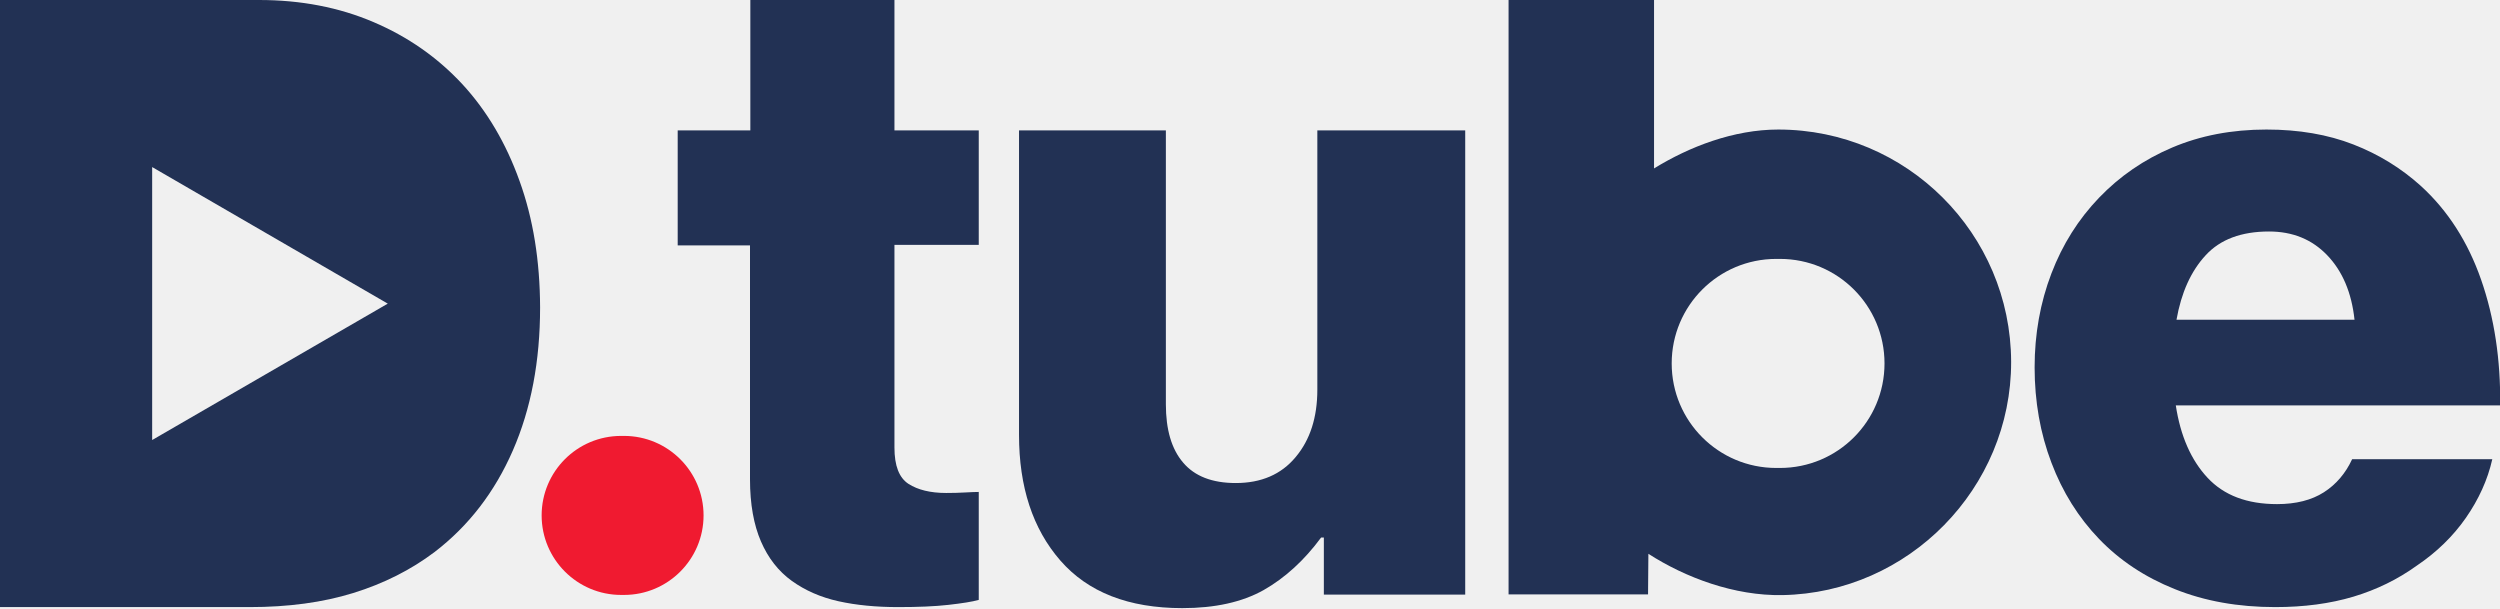
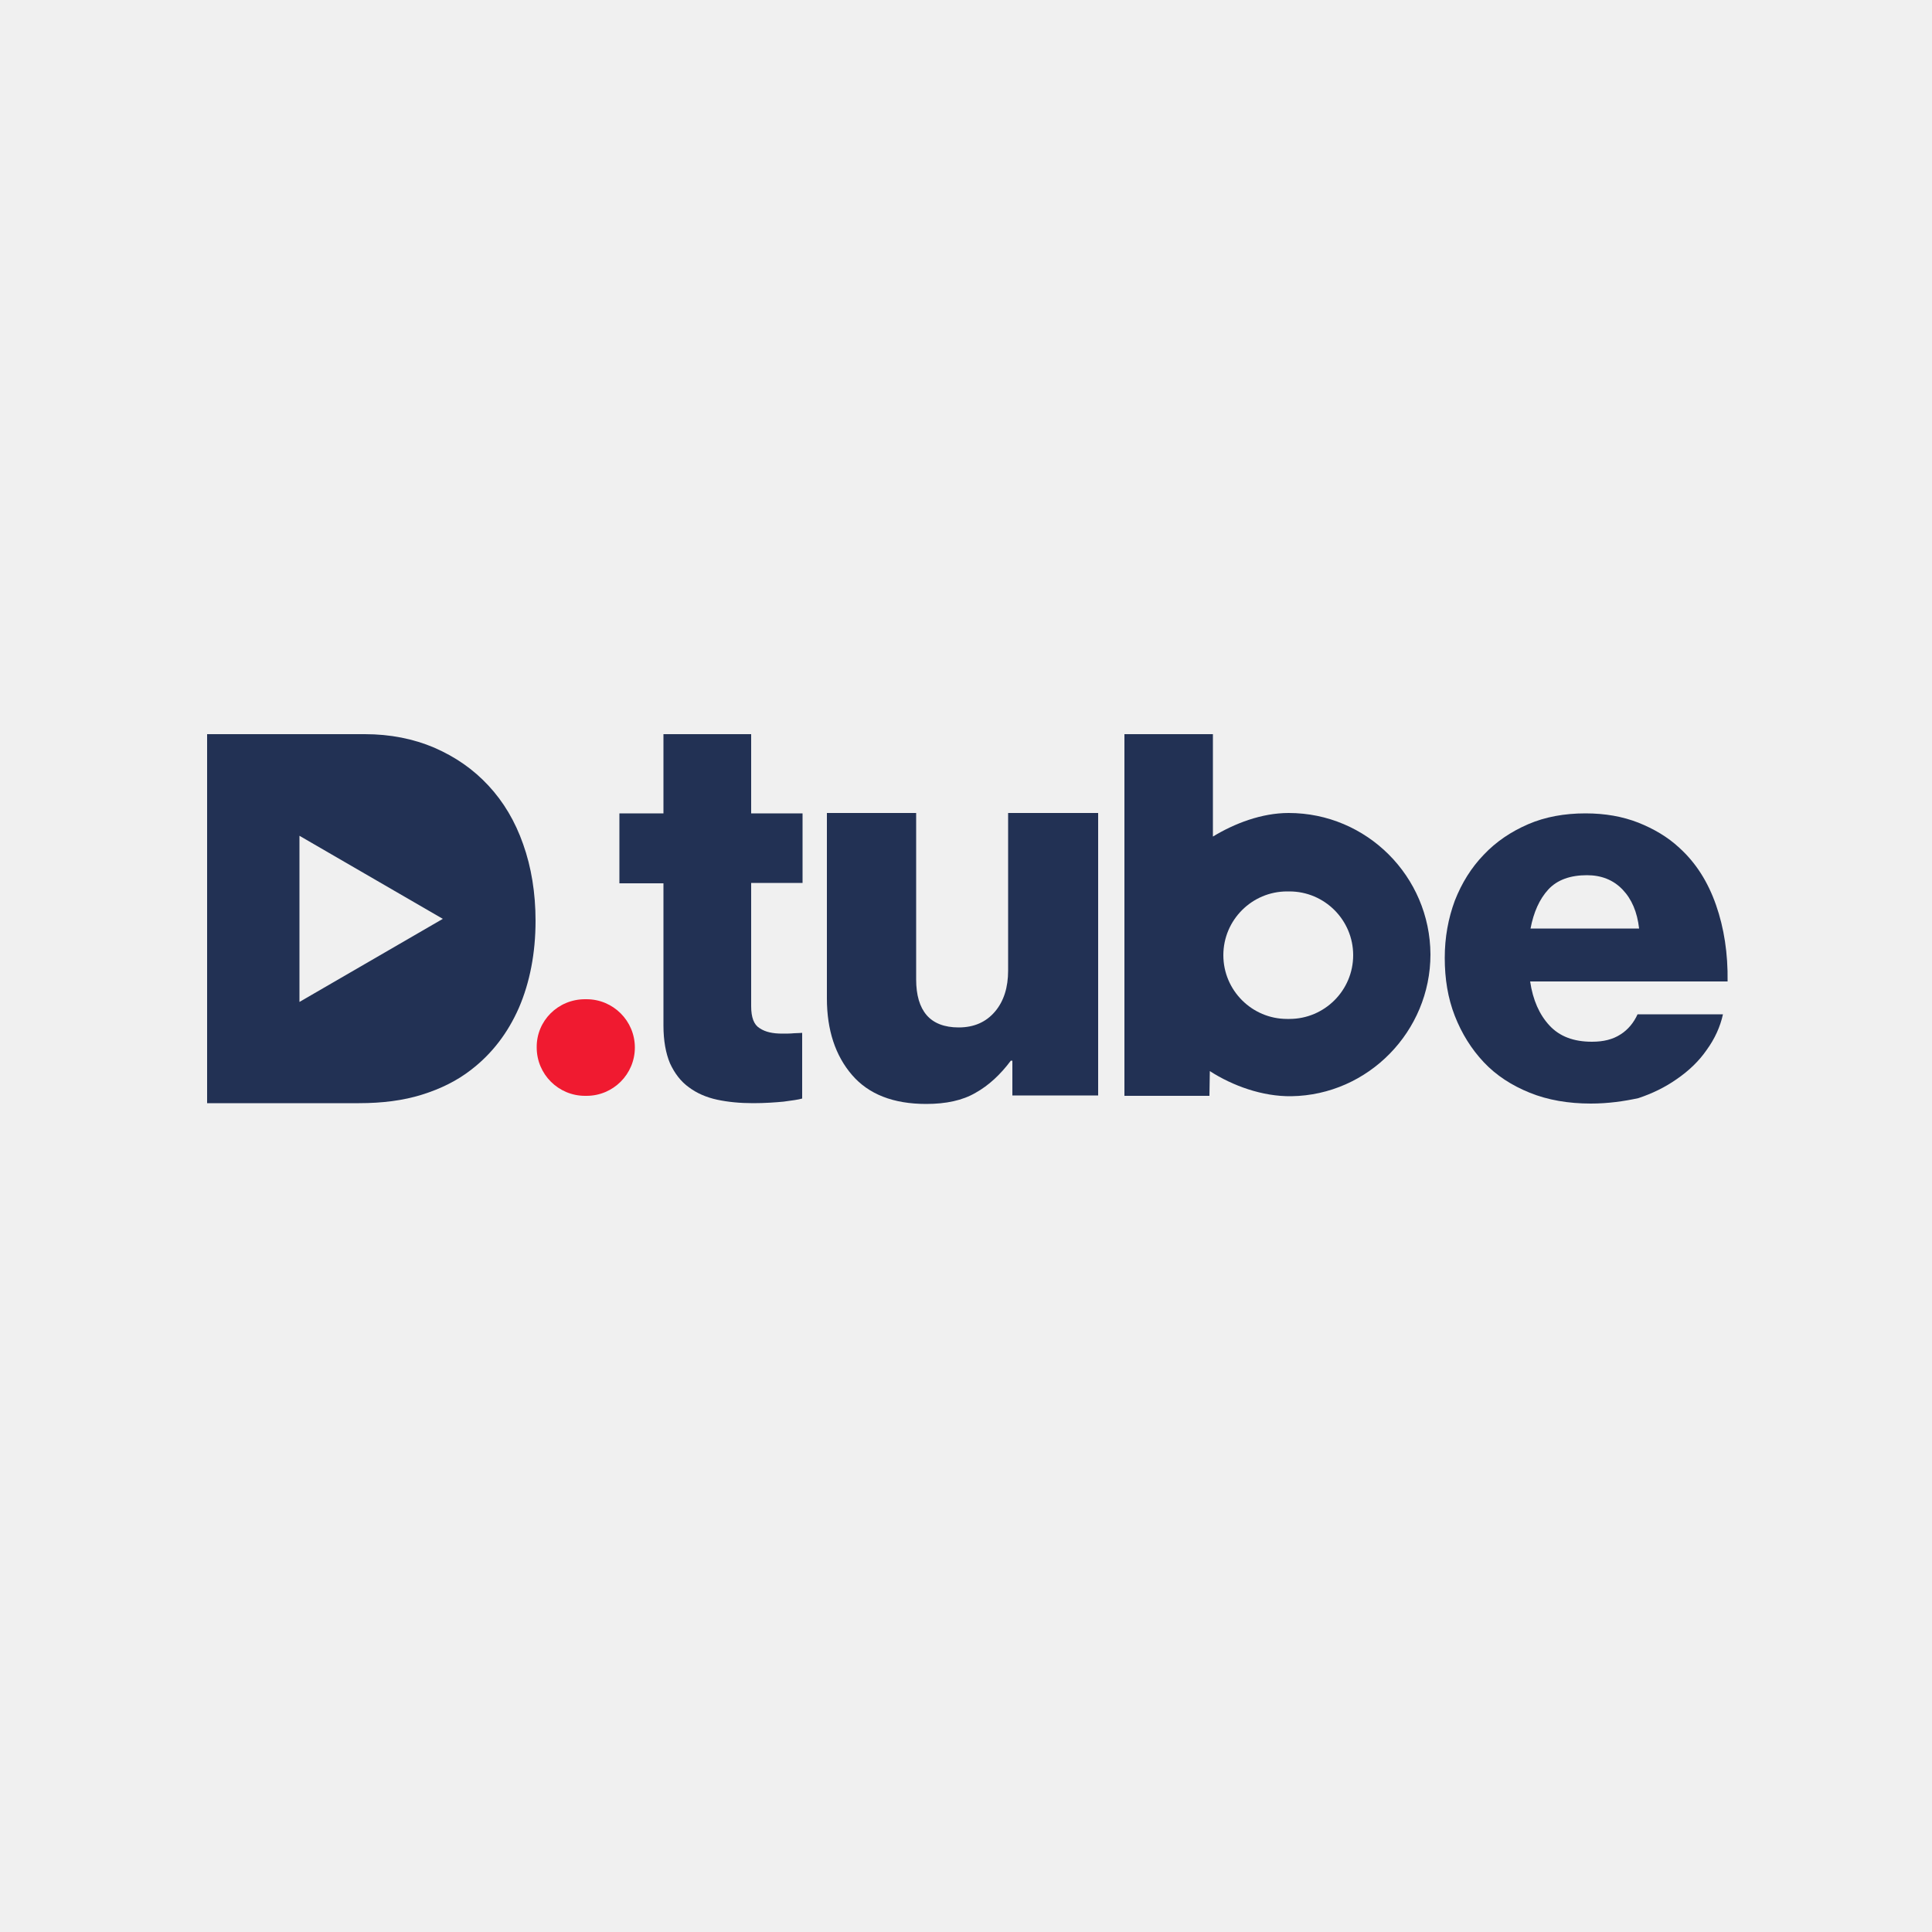
- <svg xmlns="http://www.w3.org/2000/svg" version="1.1" id="Calque_1" x="0px" y="0px" viewBox="0 0 1459 354.9" style="enable-background:new 0 0 1459 354.9;" xml:space="preserve">
+ <svg xmlns="http://www.w3.org/2000/svg" version="1.1" id="Layer_1" x="0px" y="0px" viewBox="0 0 500 500" style="enable-background:new 0 0 500 500;" xml:space="preserve">
  <style type="text/css">
	.st0{fill:#223154;}
	.st1{fill:#F01A30;}
+ 	.st2{fill:#FFFFFF;}
+ 	.st3{fill:#E6E6E6;}
+ 	.st4{fill:#333333;}
+ 	.st5{fill:none;stroke:#333333;stroke-width:0.5;stroke-miterlimit:10;}
</style>
-   <path class="st0" d="M690,354.9c-31.4,0-55.1-9.3-71.2-27.8c-16.1-18.5-24.1-42.9-24.1-73.3V76.1h85.7v159.8  c0,14.8,3.3,26.2,10.1,34.1c6.7,7.9,16.9,11.9,30.7,11.9c14.8,0,26.5-5,34.9-15.1c8.5-10.1,12.7-23.2,12.7-39.4V76.1h86.3V347h-82.5  v-33.3H771c-9.9,13.4-21.1,23.6-33.6,30.7C724.9,351.4,709.1,354.9,690,354.9z" />
-   <path class="st0" d="M319.2,76.1" />
-   <path class="st0" d="M1327.8,354.3c-21.6,0-41.2-3.5-58.6-10.5c-17.5-7-32.2-16.8-44.2-29.3c-12-12.5-21.3-27.3-27.8-44.5  c-6.5-17.1-9.8-35.7-9.8-55.6c0-19.5,3.3-37.8,9.8-54.8c6.5-17,15.8-31.7,27.8-44.2c12-12.5,26.2-22.3,42.7-29.3  c16.5-7,34.8-10.5,55-10.5c18.9,0,35.8,2.9,50.7,8.7c14.9,5.8,28,13.9,39.4,24.2c15.8,14.4,27.5,32.7,35.2,54.8  c7.7,22.1,11.4,46.6,11.1,73.3h-189.3c2.7,17.8,8.9,31.9,18.5,42.2c9.6,10.3,23.1,15.4,40.6,15.4c11,0,20.1-2.3,27.3-6.9  c7.2-4.6,12.7-11.1,16.5-19.3h81.8c-2.7,12-7.9,23.4-15.4,34.2c-7.5,10.8-17.2,20.2-28.8,28c-11,7.9-23.2,13.9-36.8,18  C1359.8,352.3,1344.6,354.3,1327.8,354.3z M1374.1,186.6c-1.7-15.8-7-28.3-15.9-37.6c-8.9-9.3-20.2-13.9-34-13.9  c-16.1,0-28.5,4.6-37,13.9c-8.6,9.3-14.2,21.8-17,37.6H1374.1z" />
-   <path class="st0" d="M1037.8,75.6c-26,0-51.9,10-72.5,22.7l0-98.3h-84.9v346.9h81.4l0.2-23.7c21.8,14,50.3,24.6,78.2,24.1  c73.7-1.3,133.6-62.4,133.5-136.1C1173.5,136.3,1112.7,75.6,1037.8,75.6z M1099.8,212.1c0,33.7-27.3,61-61,61h-2.2  c-33.7,0-61-27.3-61-61v0c0-33.7,27.3-61,61-61h2.2C1072.5,151.1,1099.8,178.4,1099.8,212.1L1099.8,212.1z" />
+   <path class="st0" d="M239.7,285.7c-8.5,0-14.9-2.5-19.2-7.5c-4.3-5-6.5-11.6-6.5-19.8v-48h23.1v43.1c0,4,0.9,7.1,2.7,9.2  c1.8,2.1,4.6,3.2,8.3,3.2c4,0,7.1-1.4,9.4-4.1c2.3-2.7,3.4-6.3,3.4-10.6v-40.8h23.3v73.1H262v-9h-0.4c-2.7,3.6-5.7,6.4-9.1,8.3  C249.1,284.8,244.8,285.7,239.7,285.7z" />
+   <path class="st0" d="M411.7,285.6c-5.8,0-11.1-0.9-15.8-2.8c-4.7-1.9-8.7-4.5-11.9-7.9c-3.2-3.4-5.7-7.4-7.5-12  c-1.8-4.6-2.6-9.6-2.6-15c0-5.3,0.9-10.2,2.6-14.8c1.8-4.6,4.3-8.6,7.5-11.9c3.2-3.4,7.1-6,11.5-7.9c4.4-1.9,9.4-2.8,14.8-2.8  c5.1,0,9.6,0.8,13.7,2.4c4,1.6,7.6,3.7,10.6,6.5c4.3,3.9,7.4,8.8,9.5,14.8c2.1,6,3.1,12.6,3,19.8H396c0.7,4.8,2.4,8.6,5,11.4  c2.6,2.8,6.2,4.2,11,4.2c3,0,5.4-0.6,7.4-1.9c1.9-1.2,3.4-3,4.4-5.2h22.1c-0.7,3.2-2.1,6.3-4.2,9.2c-2,2.9-4.6,5.4-7.8,7.6  c-3,2.1-6.3,3.7-9.9,4.9C420.3,285,416.2,285.6,411.7,285.6z M424.2,240.3c-0.5-4.3-1.9-7.6-4.3-10.1c-2.4-2.5-5.5-3.7-9.2-3.7  c-4.3,0-7.7,1.2-10,3.7c-2.3,2.5-3.8,5.9-4.6,10.1H424.2z" />
+   <path class="st0" d="M333.5,210.4c-7,0-14,2.7-19.6,6.1l0-26.5H291v93.6h22l0.1-6.4c5.9,3.8,13.6,6.6,21.1,6.5  c19.9-0.3,36-16.8,36-36.7C370.1,226.8,353.7,210.4,333.5,210.4z M350.2,247.2c0,9.1-7.4,16.5-16.5,16.5h-0.6  c-9.1,0-16.5-7.4-16.5-16.5v0c0-9.1,7.4-16.5,16.5-16.5h0.6C342.8,230.7,350.2,238.1,350.2,247.2L350.2,247.2z" />
  <g>
-     <path class="st1" d="M362.5,254.4h1.7c25.6,0,46.4,20.8,46.4,46.4v0c0,25.6-20.8,46.4-46.4,46.4h-1.7c-25.6,0-46.4-20.8-46.4-46.4   v0C316.1,275.2,336.8,254.4,362.5,254.4z" />
-     <path class="st0" d="M303.2,105.6c-7.9-22.1-19.1-41-33.4-56.5c-14.4-15.5-31.6-27.6-51.8-36.2C197.9,4.3,175.6,0,151.1,0H0v354.3   h145.7c22.5,0,42.6-2.7,60.4-8.2c17.8-5.5,33.7-13.5,47.6-24c19.8-15.2,35-34.9,45.6-59.2c10.6-24.3,15.9-52.1,15.9-83.5   C315.1,152.3,311.2,127.7,303.2,105.6z M88.8,256.8V97.5l137.5,79.7L88.8,256.8z" />
+     <path class="st1" d="M151.4,258.6h0.4c6.9,0,12.5,5.6,12.5,12.5l0,0c0,6.9-5.6,12.5-12.5,12.5h-0.4c-6.9,0-12.5-5.6-12.5-12.5l0,0   C138.8,264.2,144.4,258.6,151.4,258.6z" />
+     <path class="st0" d="M135.4,218.5c-2.1-6-5.1-11-9-15.2c-3.9-4.2-8.5-7.4-14-9.8c-5.4-2.3-11.4-3.5-18-3.5H53.6v95.5h39.3   c6.1,0,11.5-0.7,16.3-2.2c4.8-1.5,9.1-3.6,12.8-6.5c5.3-4.1,9.4-9.4,12.3-16c2.8-6.5,4.3-14.1,4.3-22.5   C138.6,231.1,137.5,224.4,135.4,218.5z M77.5,259.3v-43l37.1,21.5L77.5,259.3z" />
  </g>
  <g>
-     <path class="st0" d="M437.9,143.2h-42.4V76.1h42.4V0H522v76.1h49.2v66.8H522v118.3c0,10.6,2.7,17.6,8.2,21.2   c5.5,3.5,12.8,5.3,22,5.3c3.9,0,7.6-0.1,11.1-0.3c3.5-0.2,6.2-0.3,7.9-0.3v63c-3.9,1.1-9.8,2-17.7,2.9c-7.9,0.9-17.7,1.3-29.4,1.3   c-12.7,0-24.3-1.1-34.7-3.4c-10.4-2.3-19.5-6.3-27.3-11.9c-7.8-5.6-13.8-13.3-18-23c-4.2-9.7-6.4-21.8-6.4-36.2V143.2z" />
+     <path class="st0" d="M171.7,228.6h-11.4v-18.1h11.4V190h22.7v20.5h13.3v18h-13.3v31.9c0,2.9,0.7,4.8,2.2,5.7c1.5,1,3.4,1.4,5.9,1.4   c1,0,2,0,3-0.1c1,0,1.7-0.1,2.1-0.1v17c-1,0.3-2.6,0.5-4.8,0.8c-2.1,0.2-4.8,0.4-7.9,0.4c-3.4,0-6.5-0.3-9.3-0.9   c-2.8-0.6-5.3-1.7-7.3-3.2c-2.1-1.5-3.7-3.6-4.9-6.2c-1.1-2.6-1.7-5.9-1.7-9.8V228.6z" />
  </g>
</svg>
